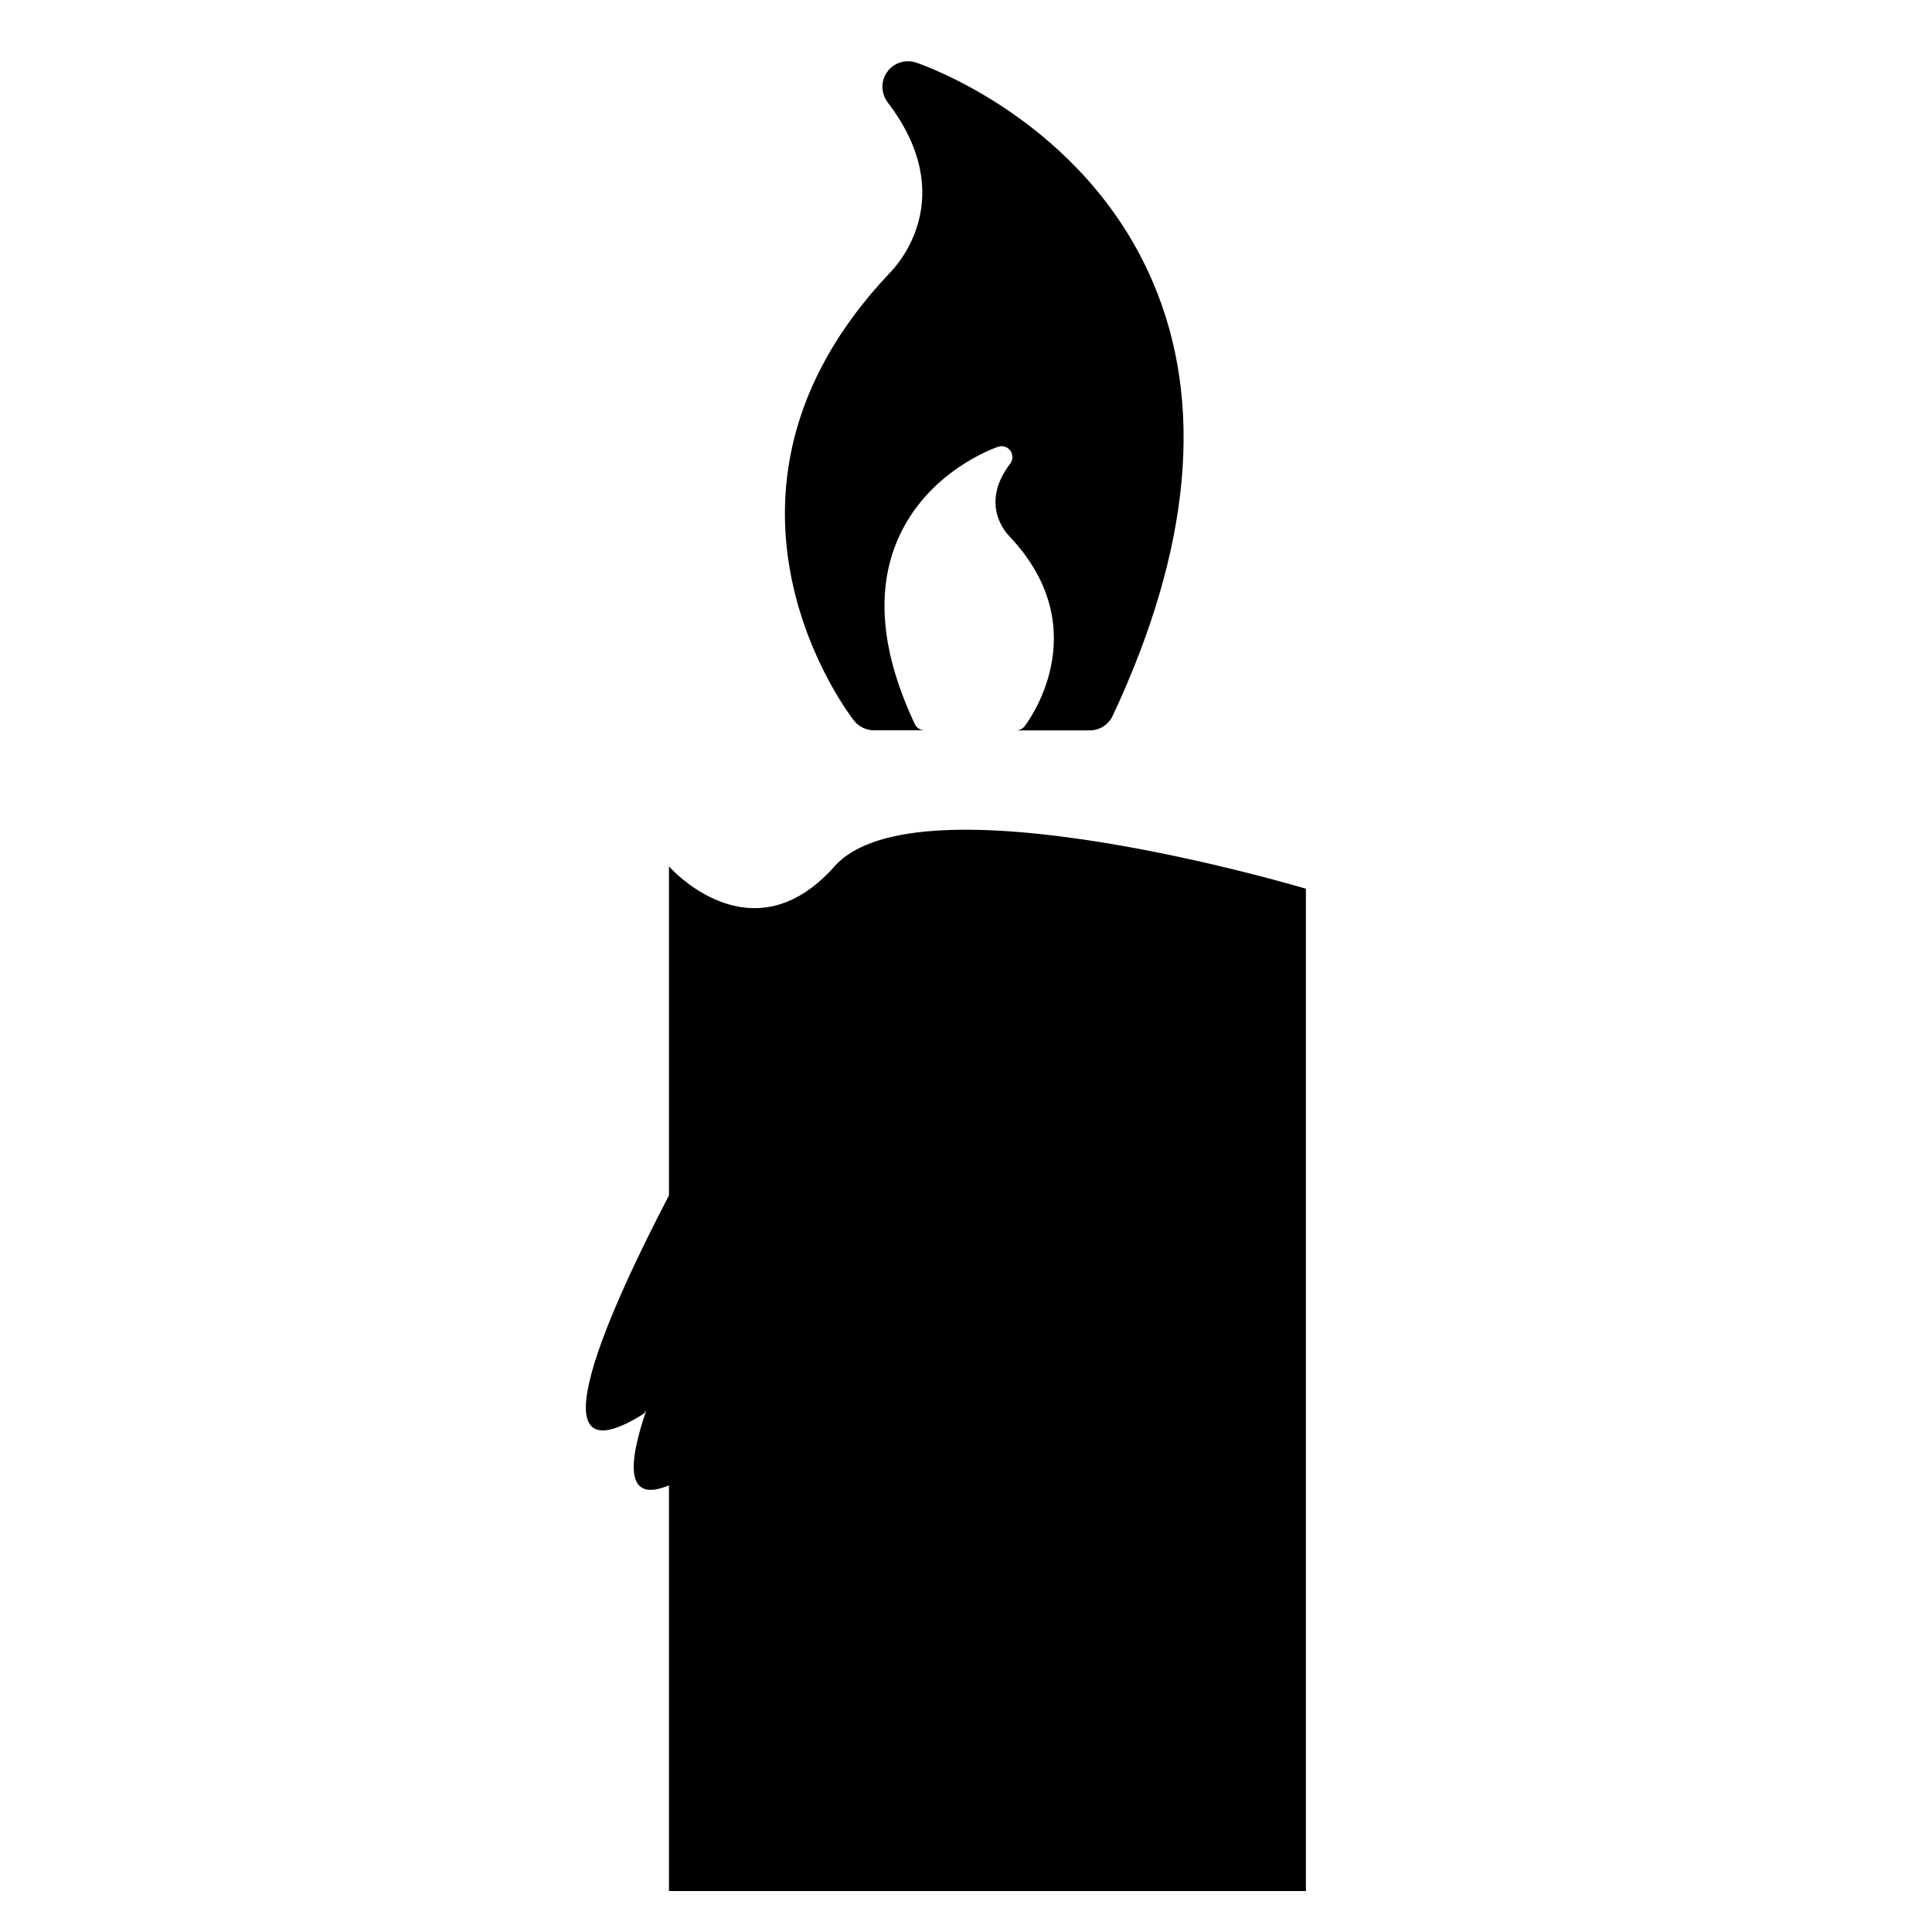
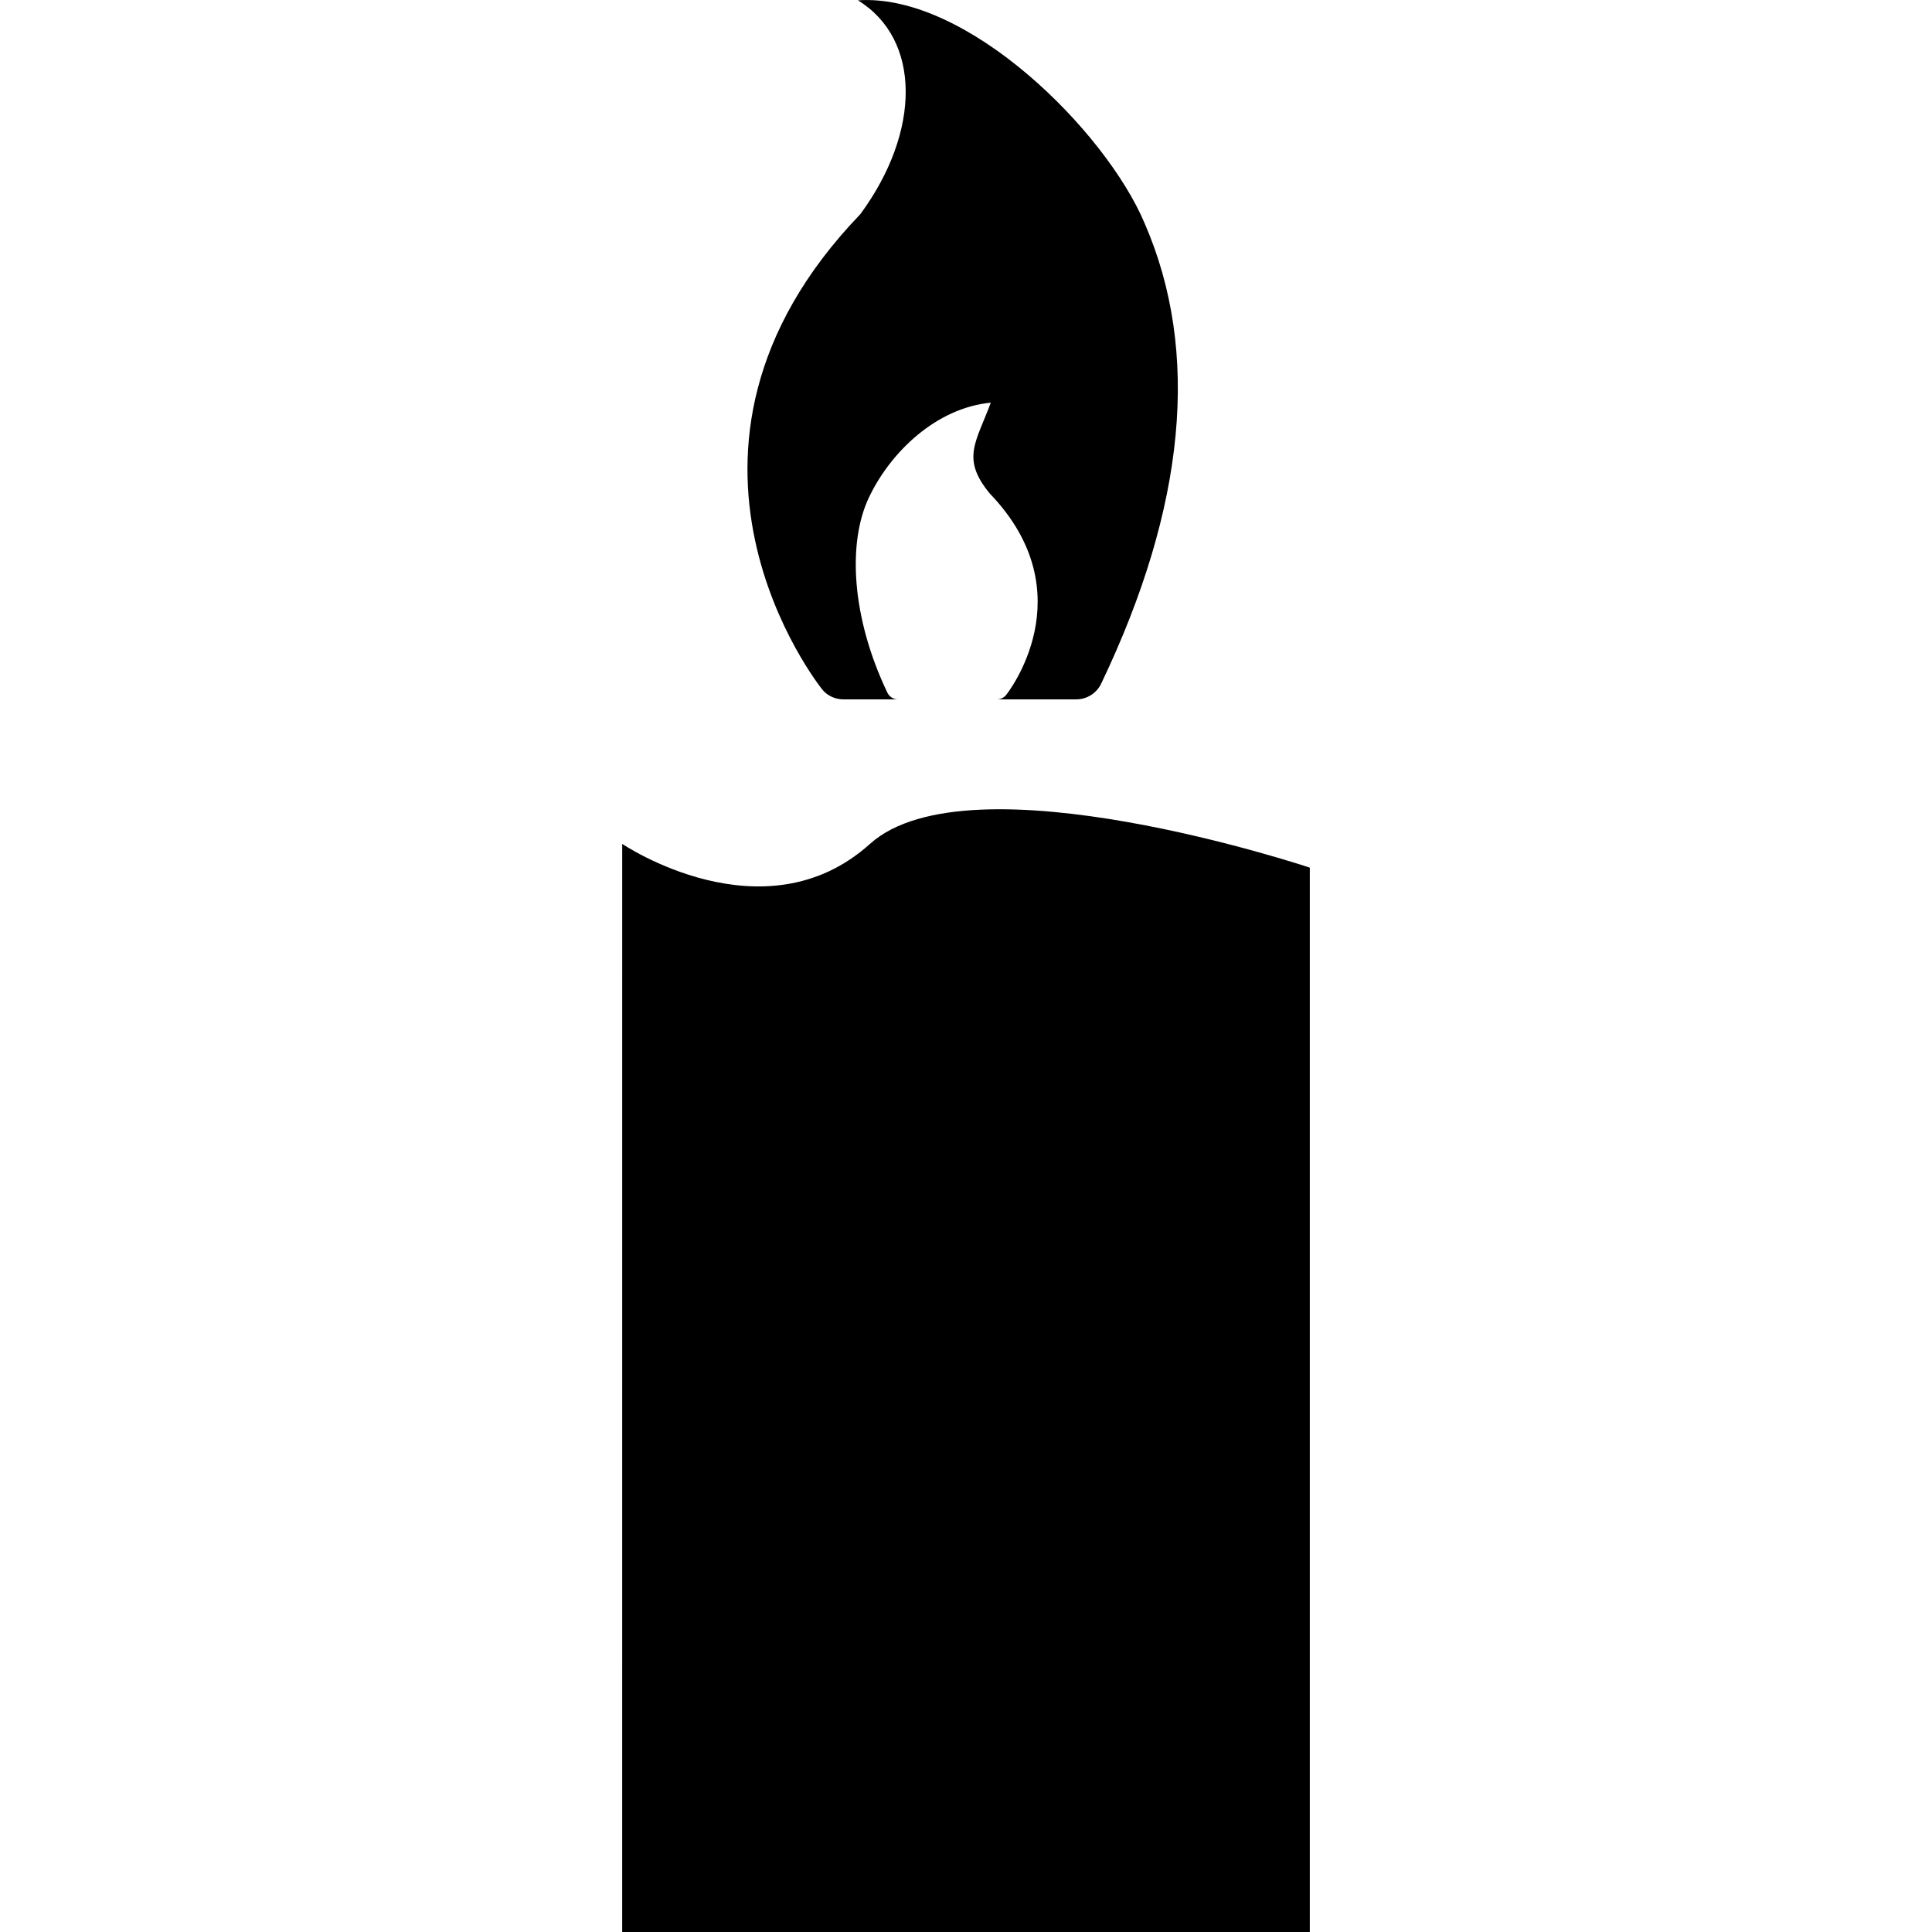
- <svg xmlns="http://www.w3.org/2000/svg" version="1.1" id="Layer_3" x="0px" y="0px" width="16" height="16" viewBox="0 0 16 16" enable-background="new 0 0 100 100" xml:space="preserve" preserveAspectRatio="xMinYMid meet">
-   <defs id="defs7" />
-   <path d="M 10.815,7.36 V 15.661 H 5.54 v -3.36 c -0.356,0.149 -0.344,-0.165 -0.188,-0.62 -0.013,0.018 -0.021,0.027 -0.021,0.027 C 4.373,12.311 5.07,10.801 5.54,9.9 V 7.175 c 0,0 0.68,0.778 1.371,0 0.691,-0.778 3.904,0.185 3.904,0.185 z M 7.073,5.969 c 0.04,0.05 0.101,0.079 0.165,0.079 h 0.419 c -0.035,0 -0.066,-0.02 -0.081,-0.052 C 7.299,5.409 7.251,4.897 7.433,4.472 7.677,3.902 8.242,3.708 8.266,3.7 c 0.037,-0.013 0.079,7.372e-4 0.102,0.033 0.022,0.032 0.022,0.075 -0.002,0.107 -0.256,0.335 -0.034,0.573 -0.006,0.602 0.743,0.785 0.131,1.565 0.125,1.573 -0.017,0.021 -0.043,0.034 -0.07,0.034 h 0.609 c 0.082,0 0.156,-0.047 0.191,-0.121 C 9.863,4.544 9.976,3.336 9.547,2.335 8.973,0.993 7.642,0.537 7.586,0.518 c -0.088,-0.029 -0.185,0.002 -0.239,0.078 -0.054,0.075 -0.052,0.177 0.004,0.251 C 7.953,1.635 7.432,2.197 7.366,2.263 5.616,4.113 7.058,5.95 7.073,5.969 z" id="path3" />
+ <svg xmlns="http://www.w3.org/2000/svg" width="24" height="24" viewBox="0 0 24 24" version="1.1" id="svg5" xml:space="preserve">
+   <defs id="defs2" />
+   <g id="layer1">
+     <path d="M 16.271,10.778 V 24 H 7.729 l 2.98e-4,-13.517 c 0,0 1.757,1.189 3.078,0 1.242,-1.117 5.463,0.295 5.463,0.295 z M 10.211,8.562 c 0.065,0.08 0.163,0.126 0.267,0.126 h 0.678 c -0.057,0 -0.107,-0.032 -0.132,-0.082 -0.447,-0.934 -0.498,-1.864 -0.229,-2.428 0.268,-0.564 0.837,-1.111 1.513,-1.176 -0.182,0.492 -0.372,0.693 -0.013,1.128 1.203,1.251 0.212,2.493 0.202,2.505 -0.028,0.034 -0.07,0.053 -0.114,0.053 h 0.985 c 0.132,0 0.253,-0.075 0.31,-0.193 1.053,-2.201 1.235,-4.126 0.541,-5.721 -0.48,-1.141 -2.201,-2.862 -3.562,-2.77 0.787,0.482 0.787,1.629 0.03,2.657 -2.834,2.946 -0.498,5.873 -0.474,5.902 z" id="path3" style="stroke-width:1.606" />
+   </g>
</svg>
